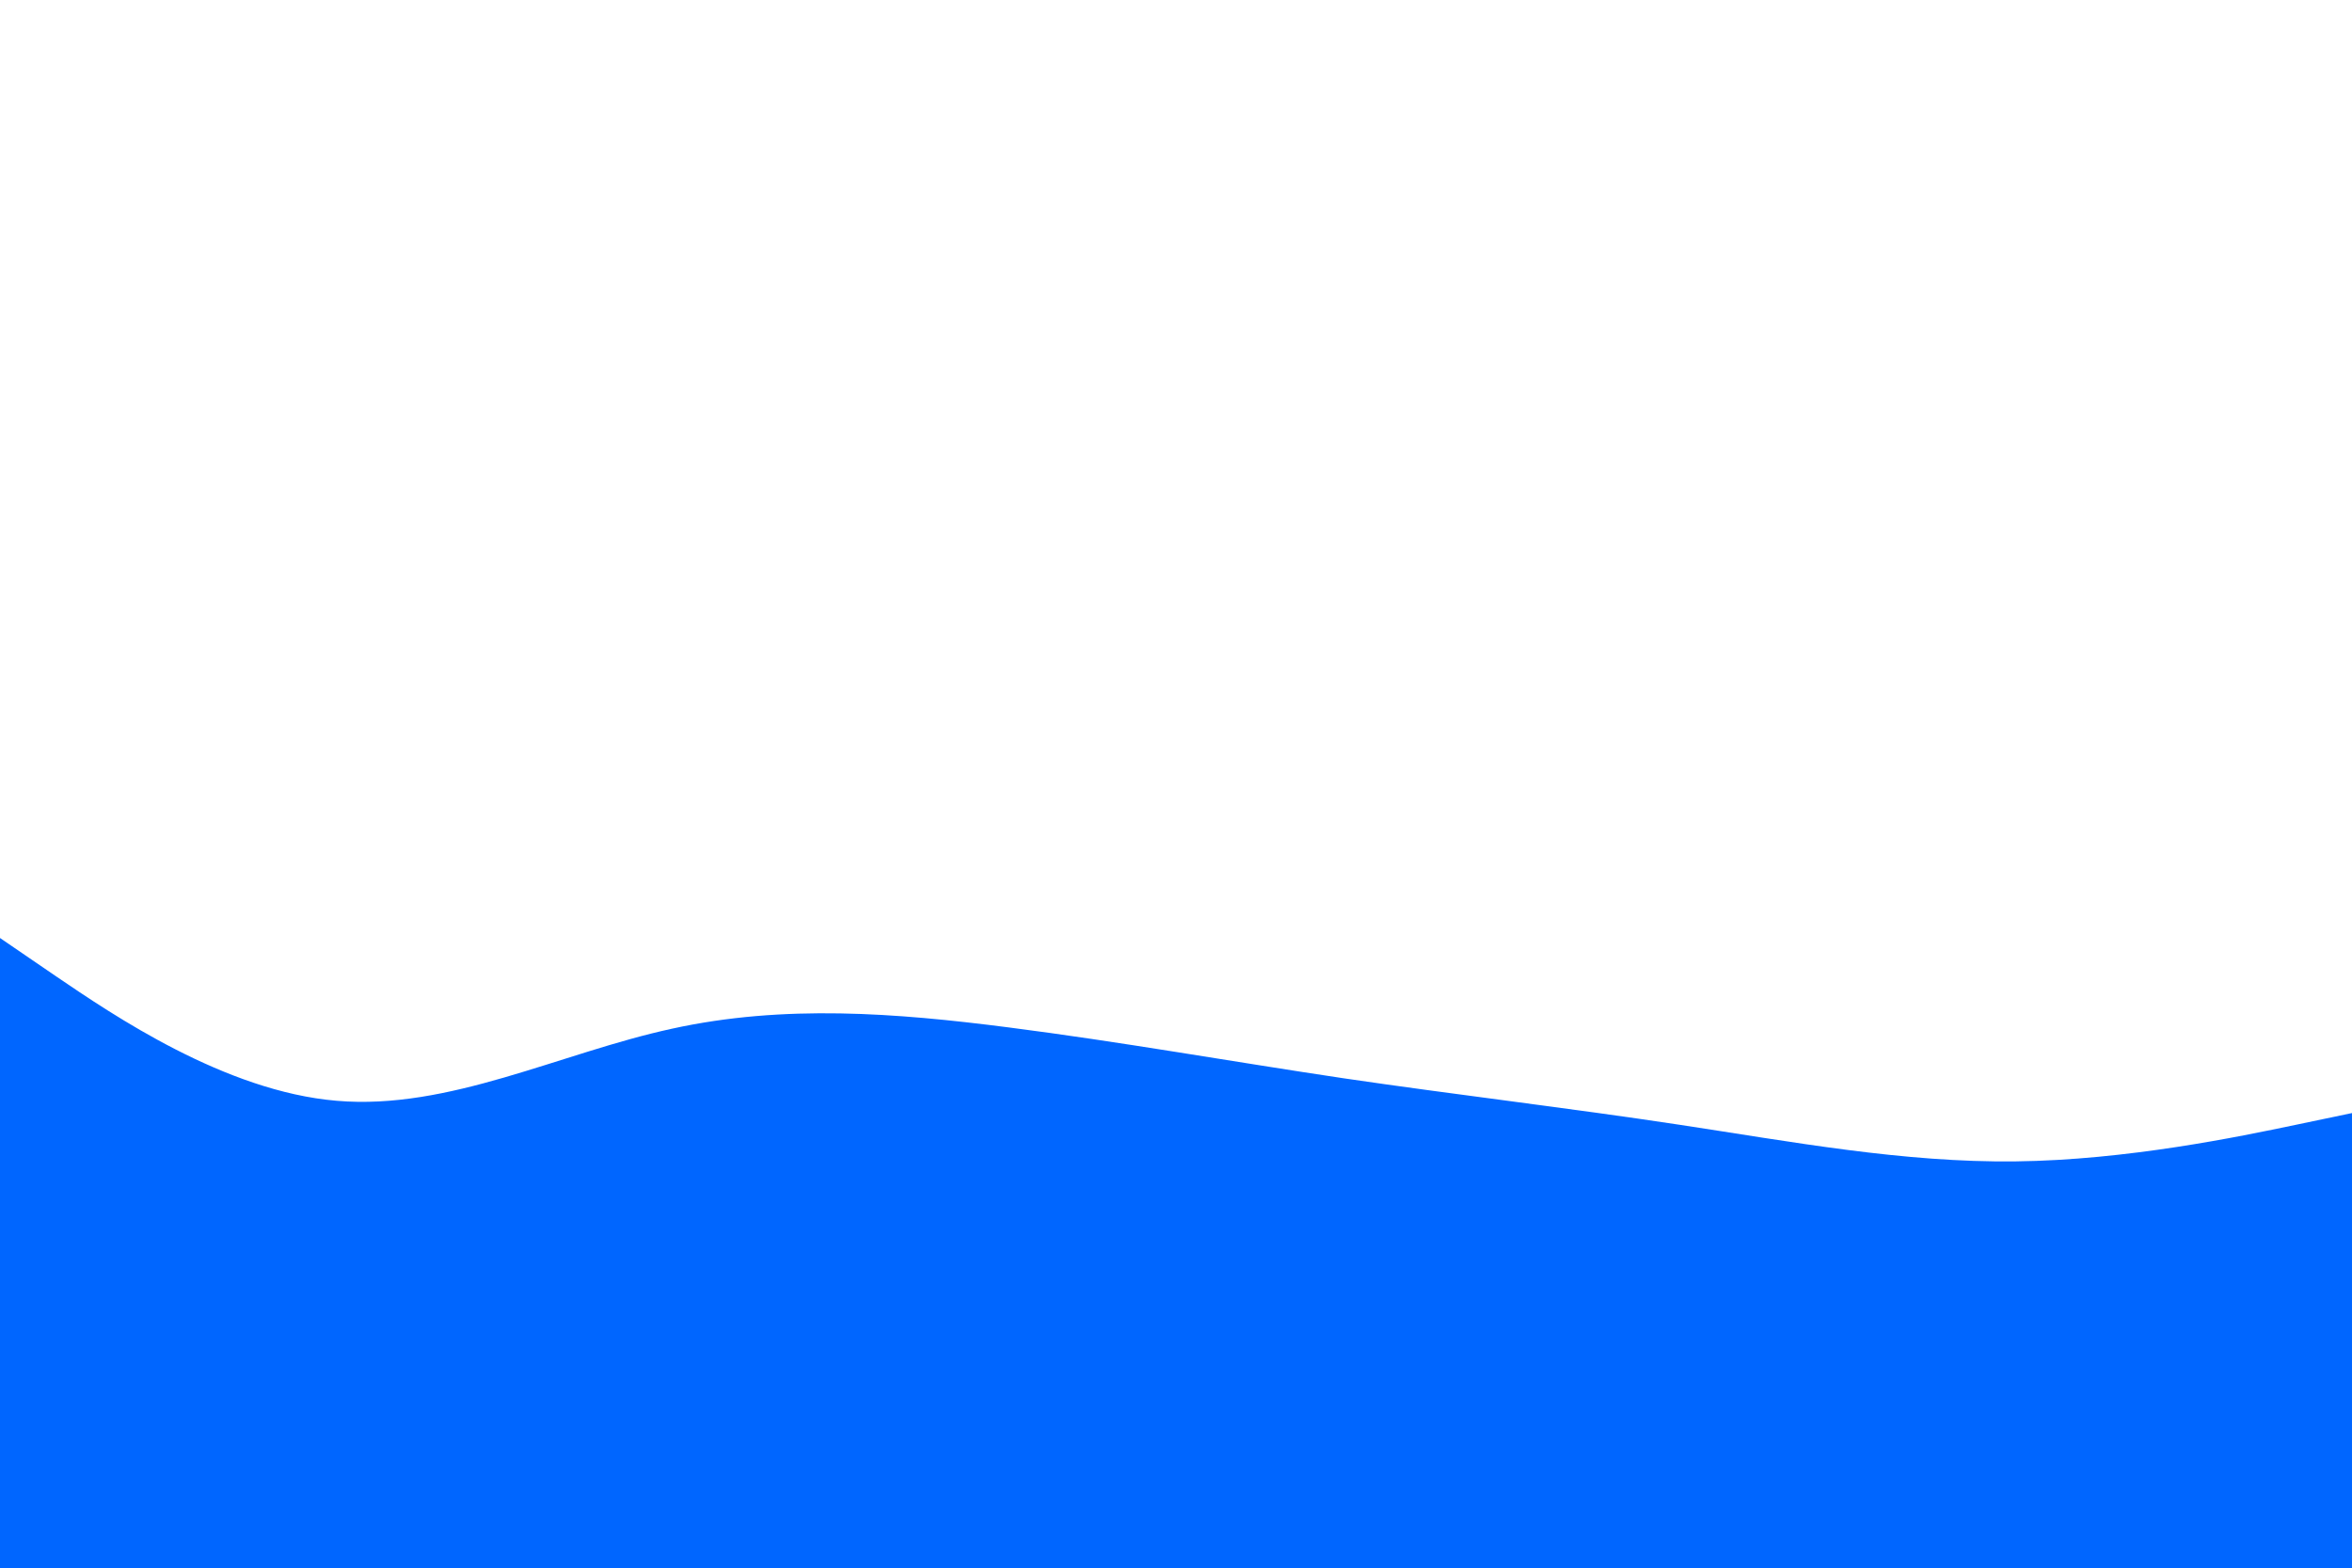
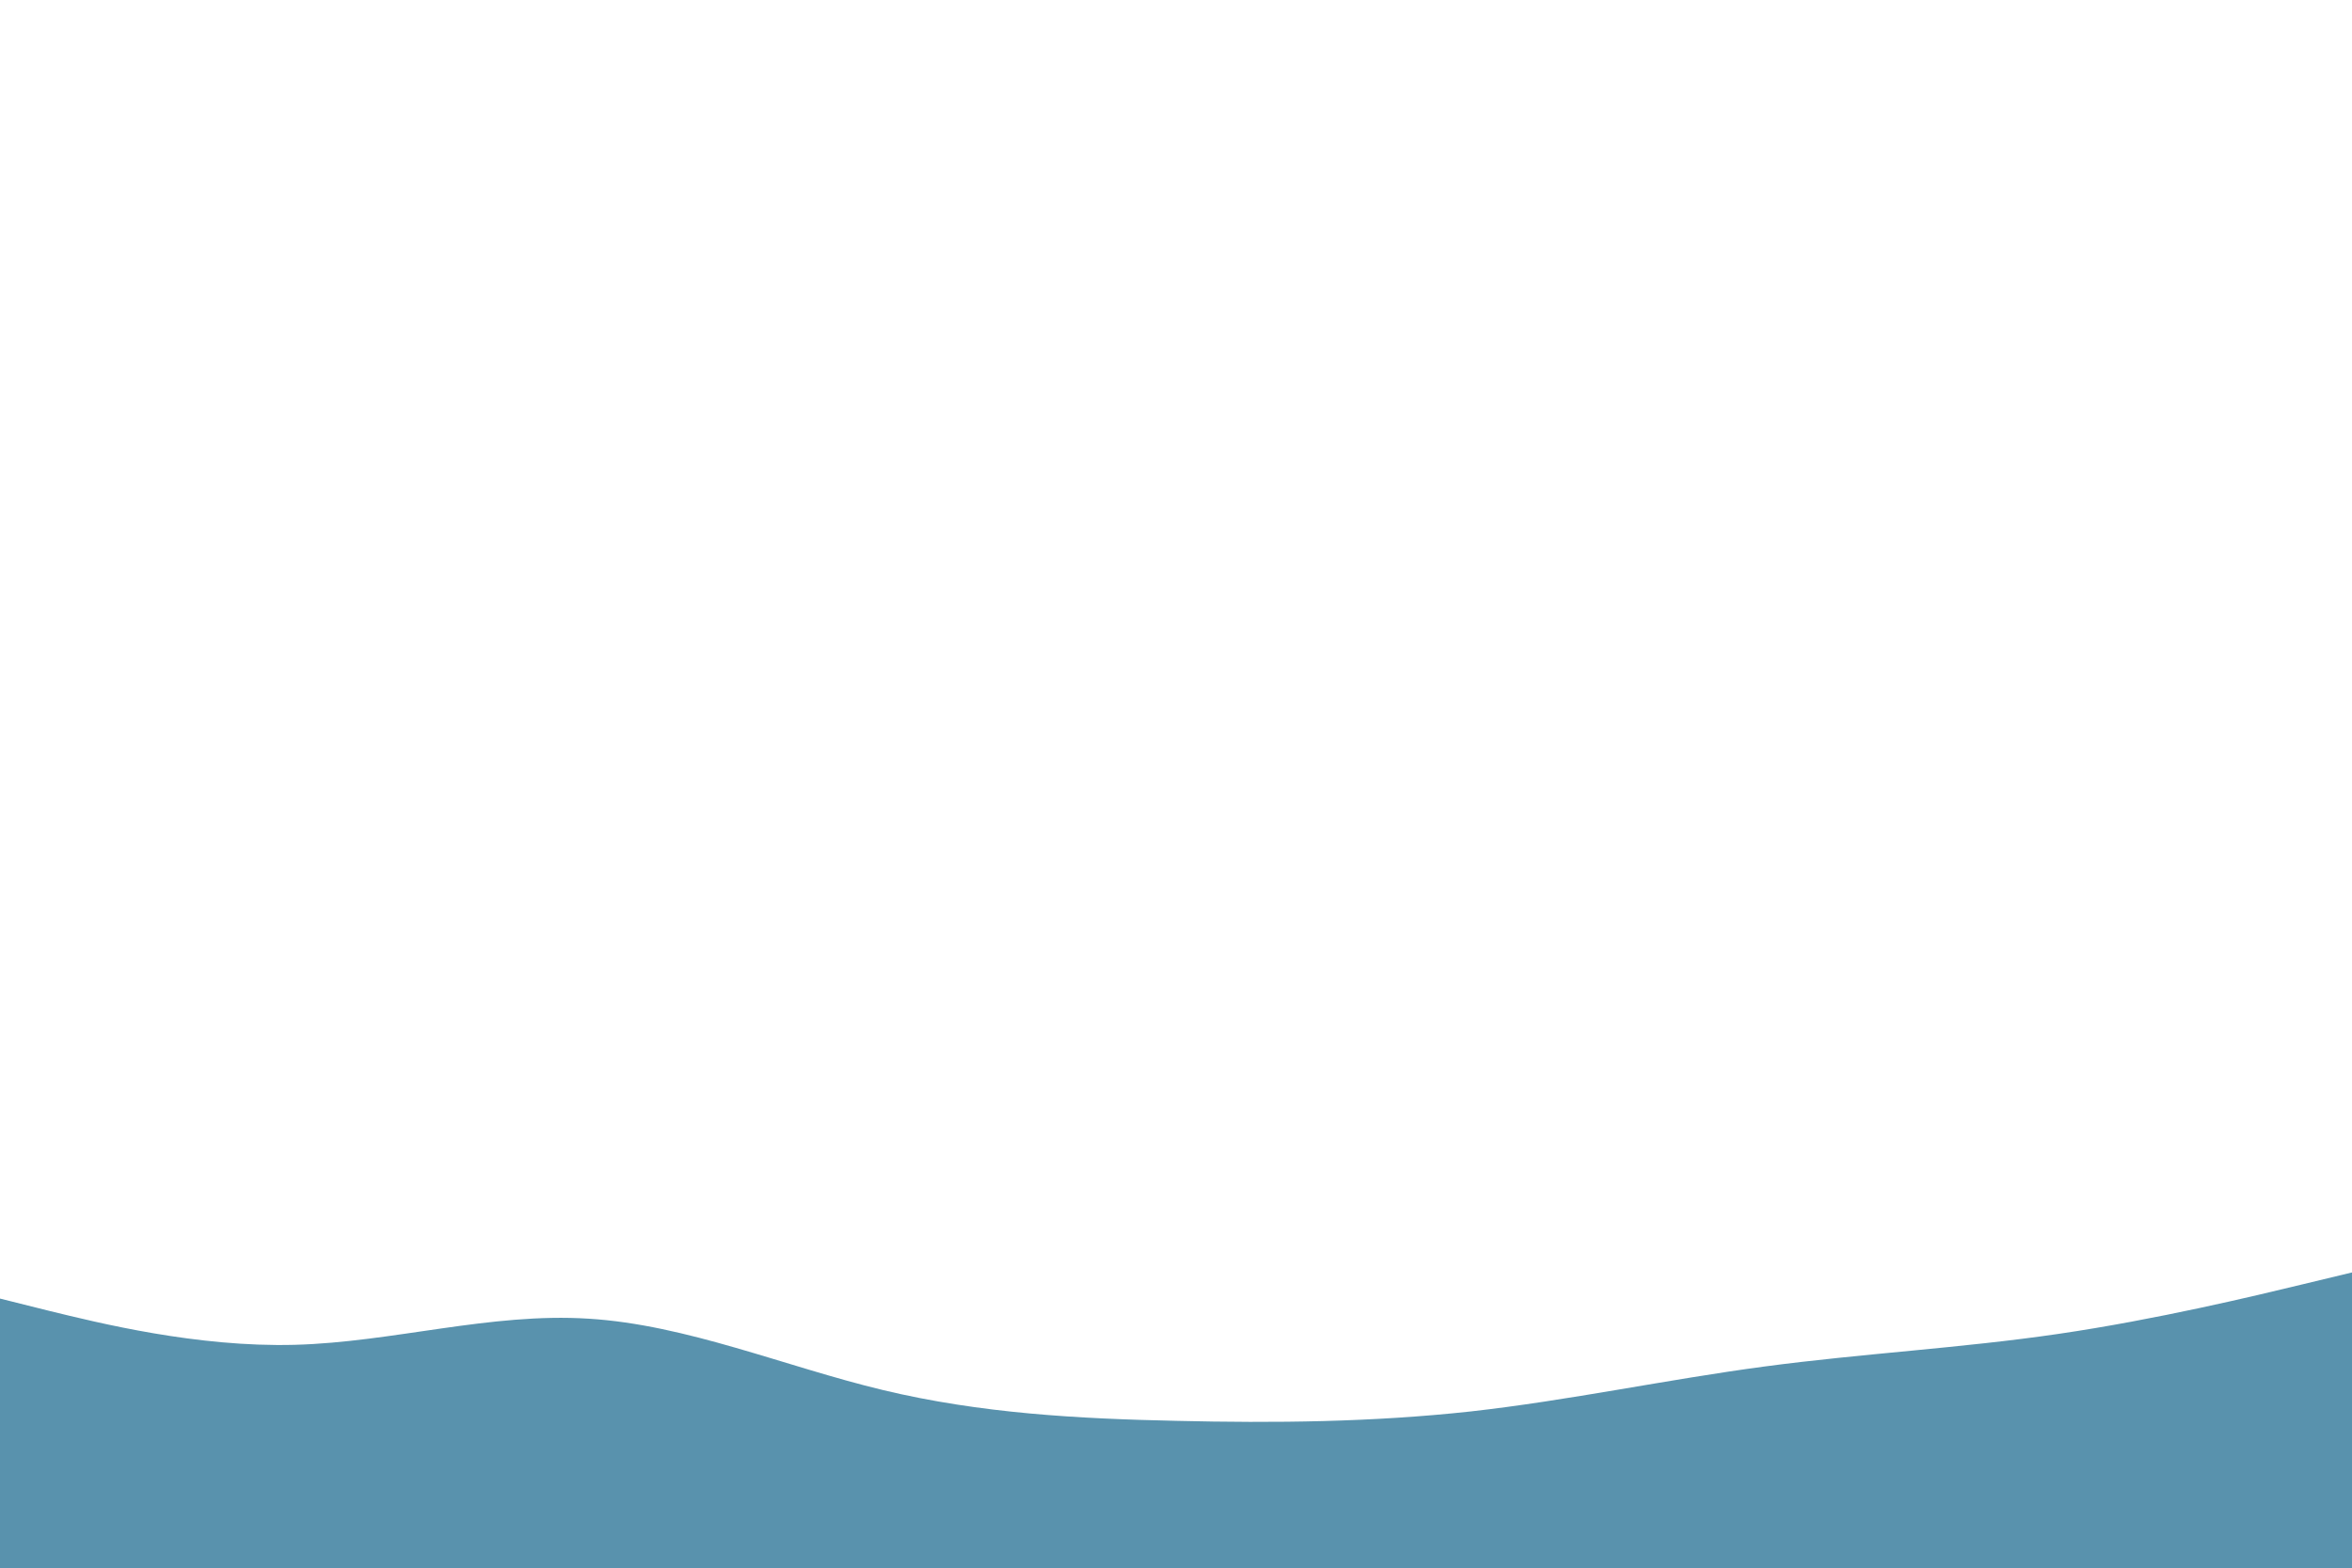
<svg xmlns="http://www.w3.org/2000/svg" id="visual" viewBox="0 0 900 600" width="900" height="600" version="1.1">
-   <path d="M0 359L21.5 373.7C43 388.3 86 417.7 128.8 421.3C171.7 425 214.3 403 257.2 393.7C300 384.3 343 387.7 385.8 393.2C428.7 398.7 471.3 406.3 514.2 412.7C557 419 600 424 642.8 430.5C685.7 437 728.3 445 771.2 444.5C814 444 857 435 878.5 430.5L900 426L900 601L878.5 601C857 601 814 601 771.2 601C728.3 601 685.7 601 642.8 601C600 601 557 601 514.2 601C471.3 601 428.7 601 385.8 601C343 601 300 601 257.2 601C214.3 601 171.7 601 128.8 601C86 601 43 601 21.5 601L0 601Z" fill="#0066FF" stroke-linecap="round" stroke-linejoin="miter" />
+   <path d="M0 497L18.8 501.7C37.7 506.3 75.3 515.7 112.8 514.7C150.3 513.7 187.7 502.3 225.2 504.7C262.7 507 300.3 523 337.8 532C375.3 541 412.7 543 450.2 543.8C487.7 544.7 525.3 544.3 562.8 540.2C600.3 536 637.7 528 675.2 523C712.7 518 750.3 516 787.8 510.5C825.3 505 862.7 496 881.3 491.5L900 487L900 601L881.3 601C862.7 601 825.3 601 787.8 601C750.3 601 712.7 601 675.2 601C637.7 601 600.3 601 562.8 601C525.3 601 487.7 601 450.2 601C412.7 601 375.3 601 337.8 601C300.3 601 262.7 601 225.2 601C187.7 601 150.3 601 112.8 601C75.3 601 37.7 601 18.8 601L0 601Z" fill="#5992ad" />
</svg>
